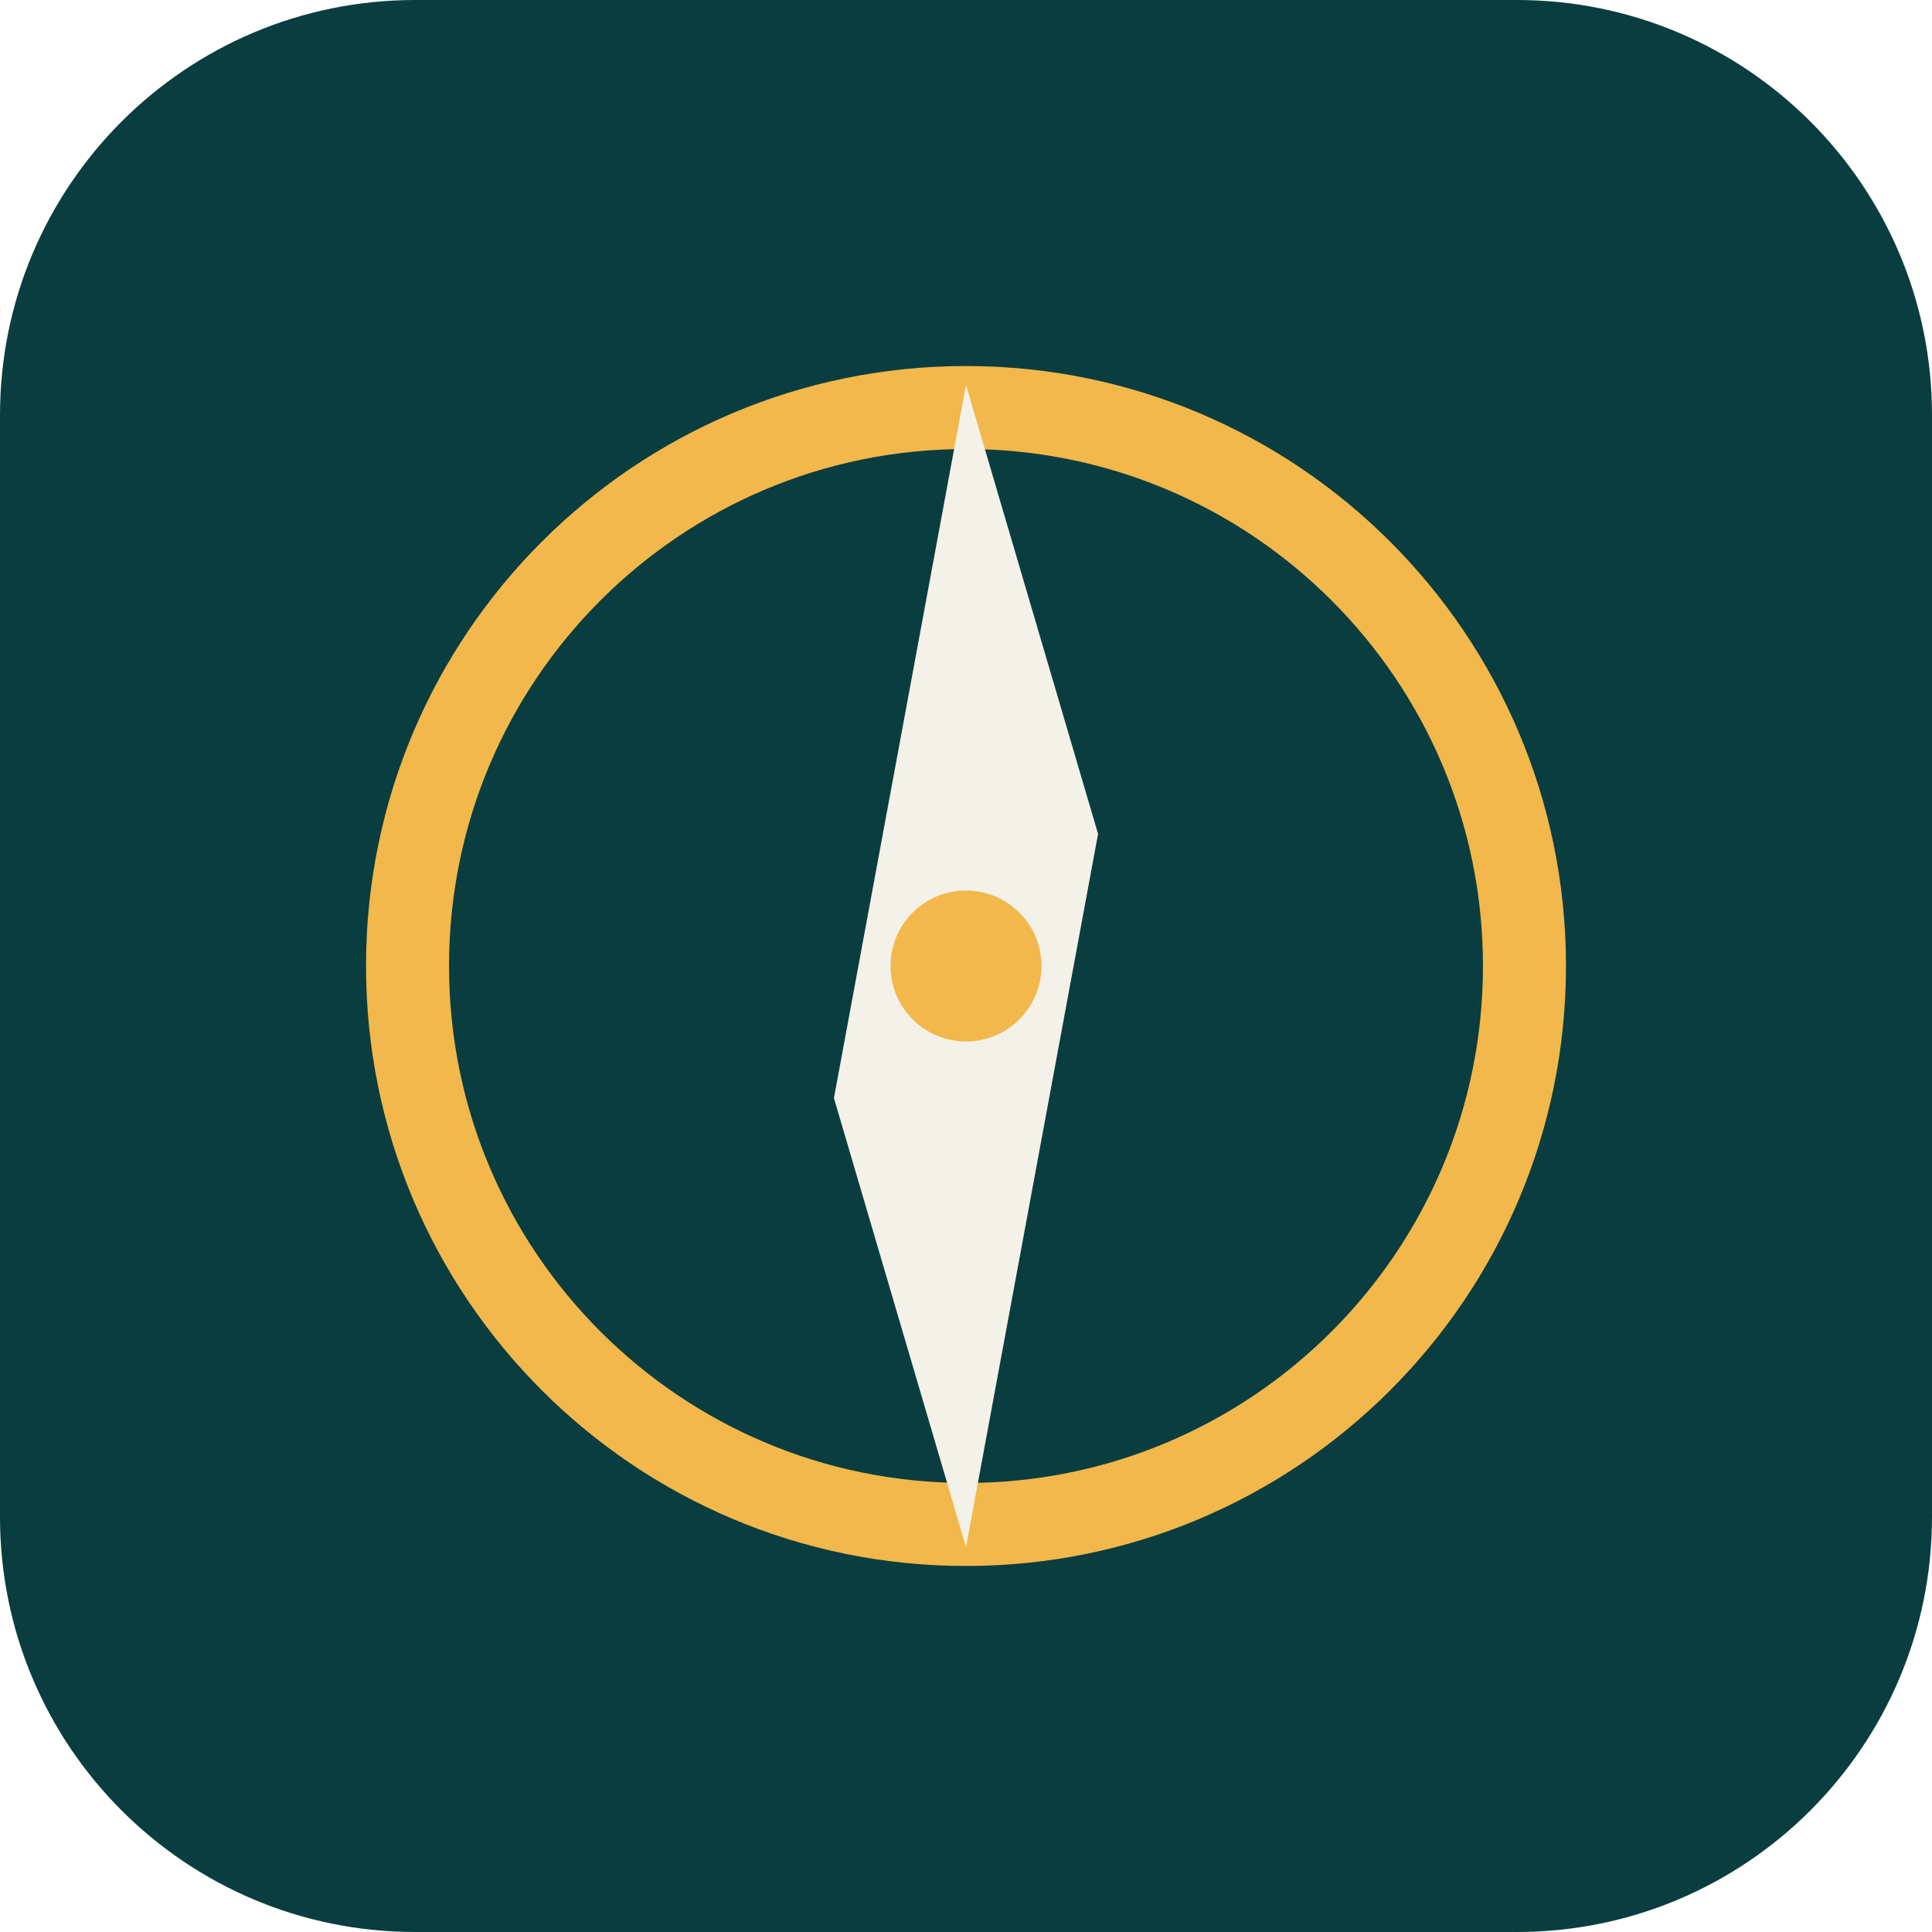
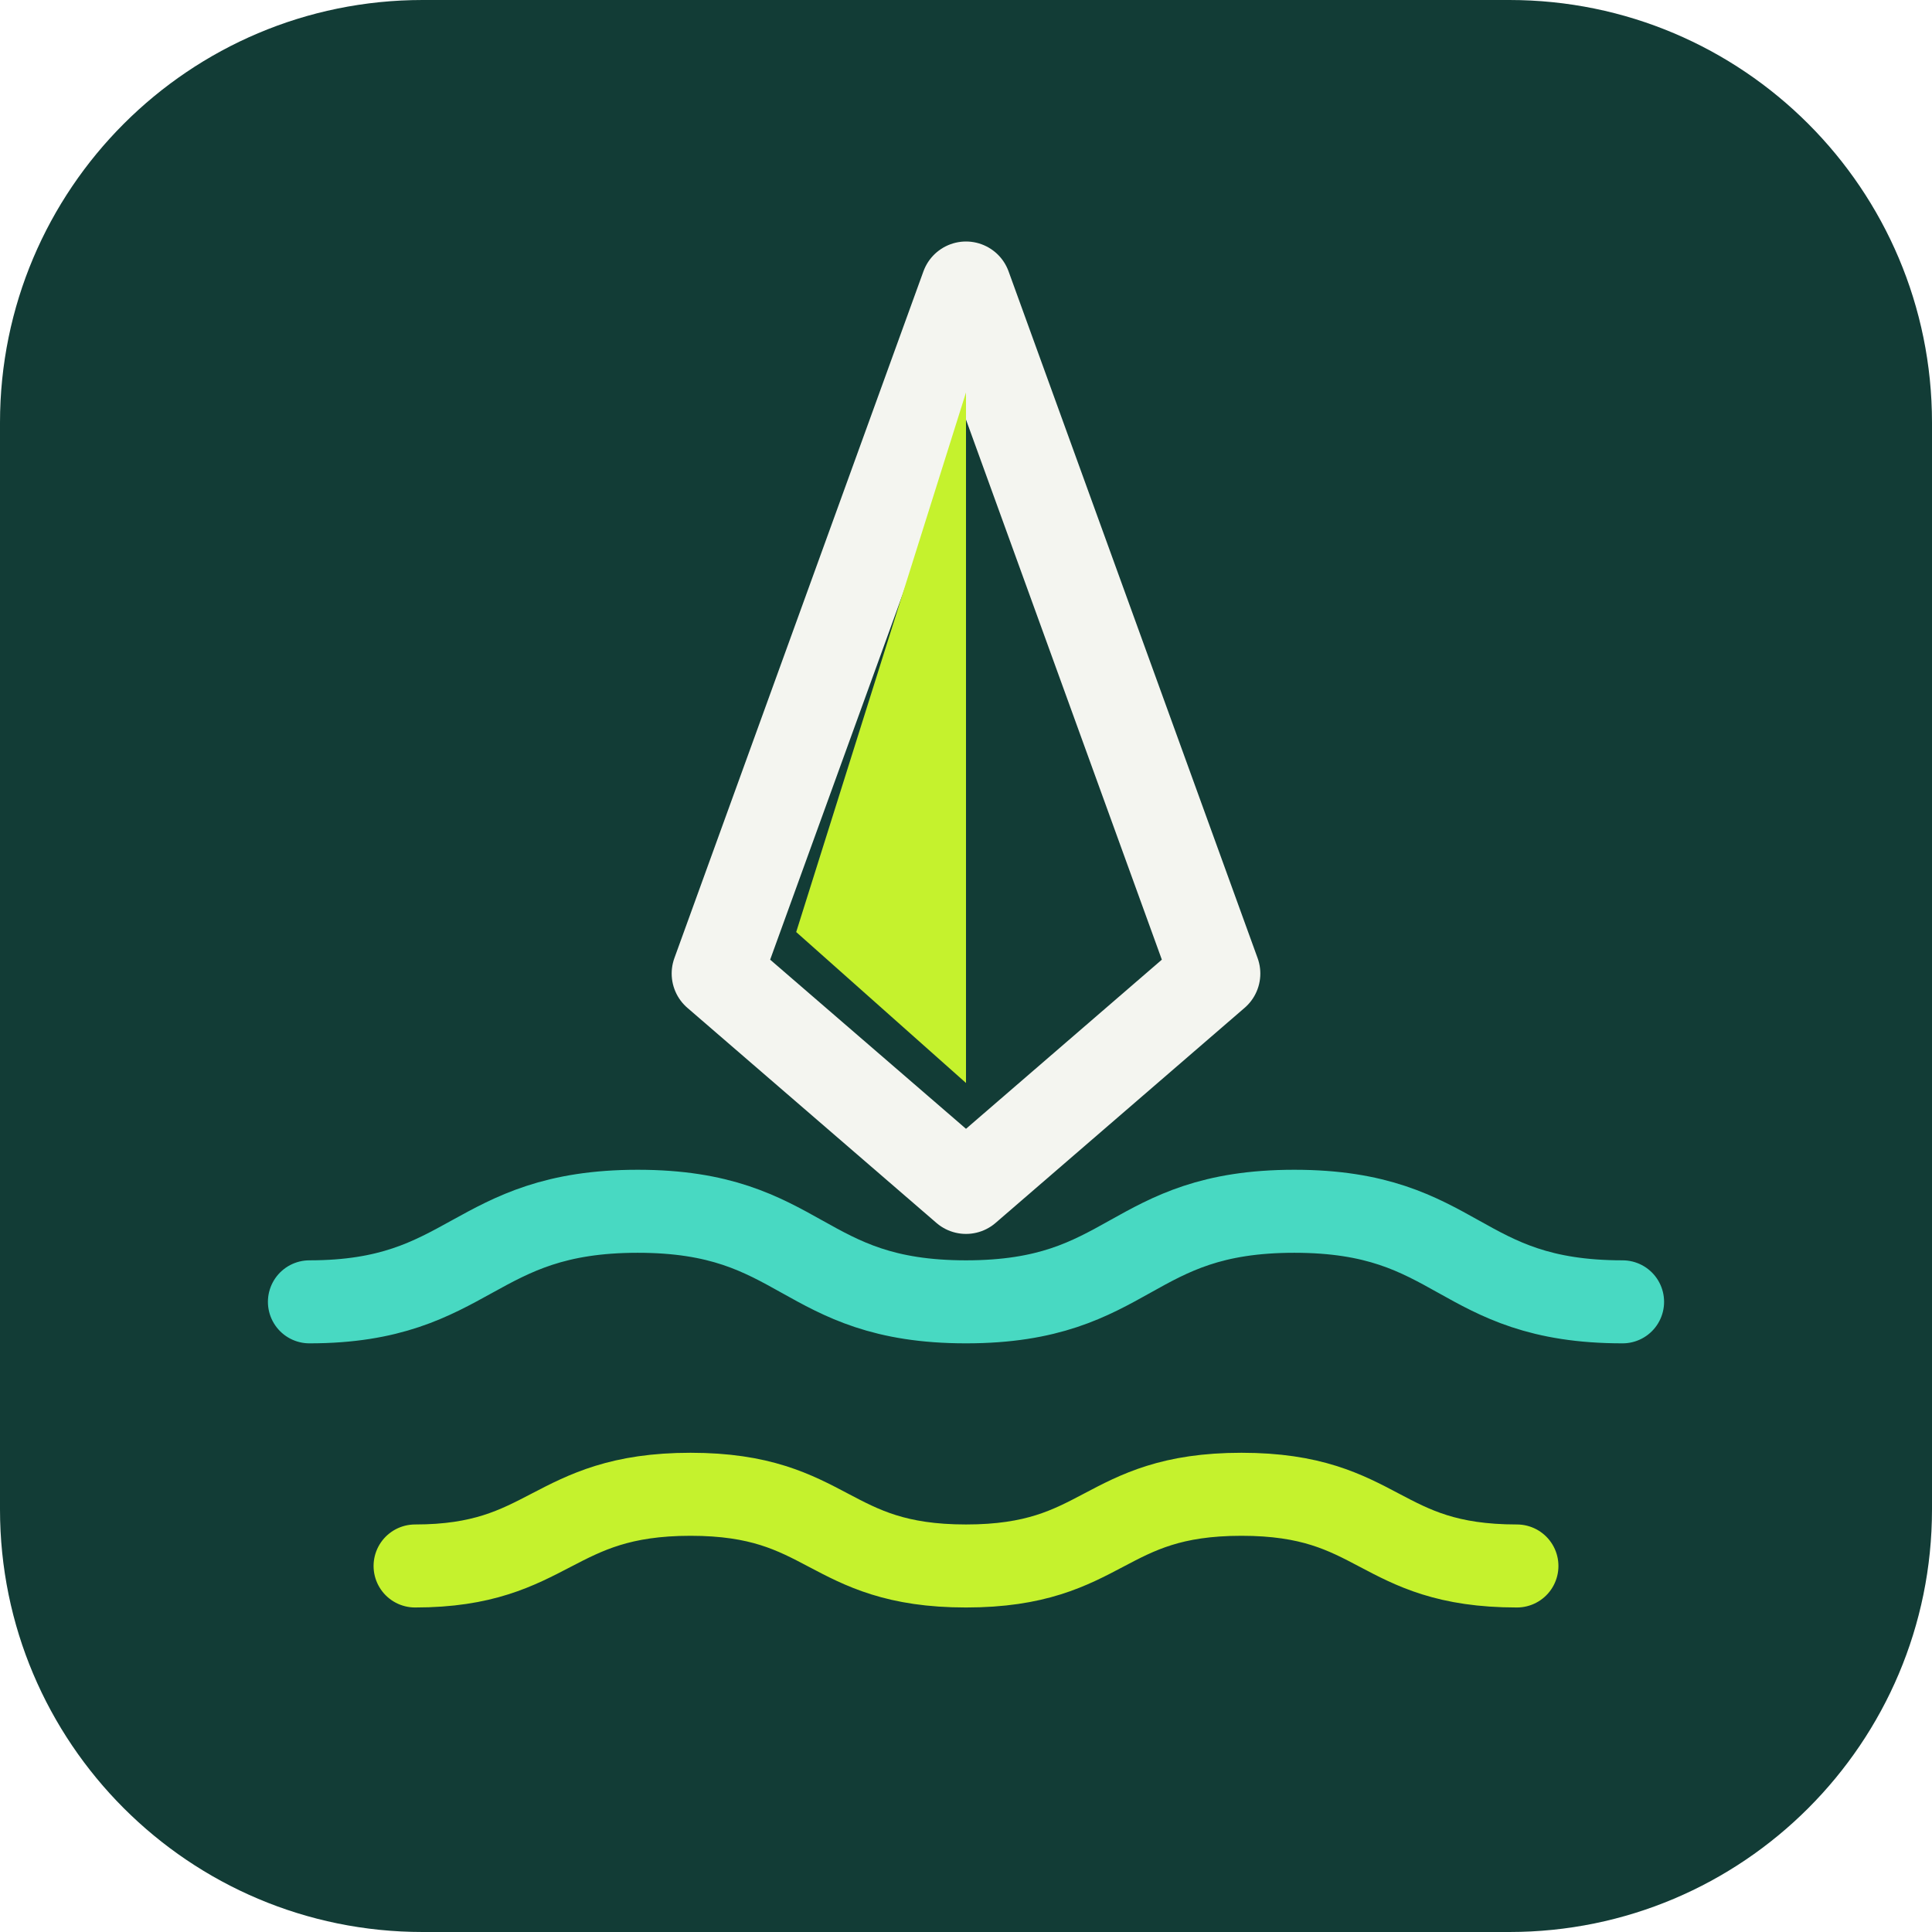
- <svg xmlns="http://www.w3.org/2000/svg" viewBox="0 0 512 512">
-   <rect width="512" height="512" rx="110" fill="#0a3d3f" />
-   <circle cx="256" cy="256" r="148" fill="none" stroke="#f2b84b" stroke-width="22" />
-   <path d="M256 102l35 119-35 189-35-119z" fill="#f4f1e8" />
-   <circle cx="256" cy="256" r="20" fill="#f2b84b" />
+ <svg xmlns="http://www.w3.org/2000/svg" viewBox="0 0 512 512" role="img" aria-labelledby="title">
+   <rect width="512" height="512" rx="112" fill="#123C36" />
+   <path d="M256 76 322 258l-66 57-66-57 66-182Z" fill="none" stroke="#F4F5F0" stroke-width="24" stroke-linejoin="round" />
+   <path d="M256 104v183l-45-40 45-143Z" fill="#C5F22D" />
+   <path d="M82 345c43 0 43-24 87-24s43 24 87 24 43-24 87-24 43 24 87 24" fill="none" stroke="#48D9C2" stroke-width="22" stroke-linecap="round" />
+   <path d="M110 415c36 0 36-19 73-19s36 19 73 19 36-19 73-19 36 19 73 19" fill="none" stroke="#C5F22D" stroke-width="22" stroke-linecap="round" />
</svg>
